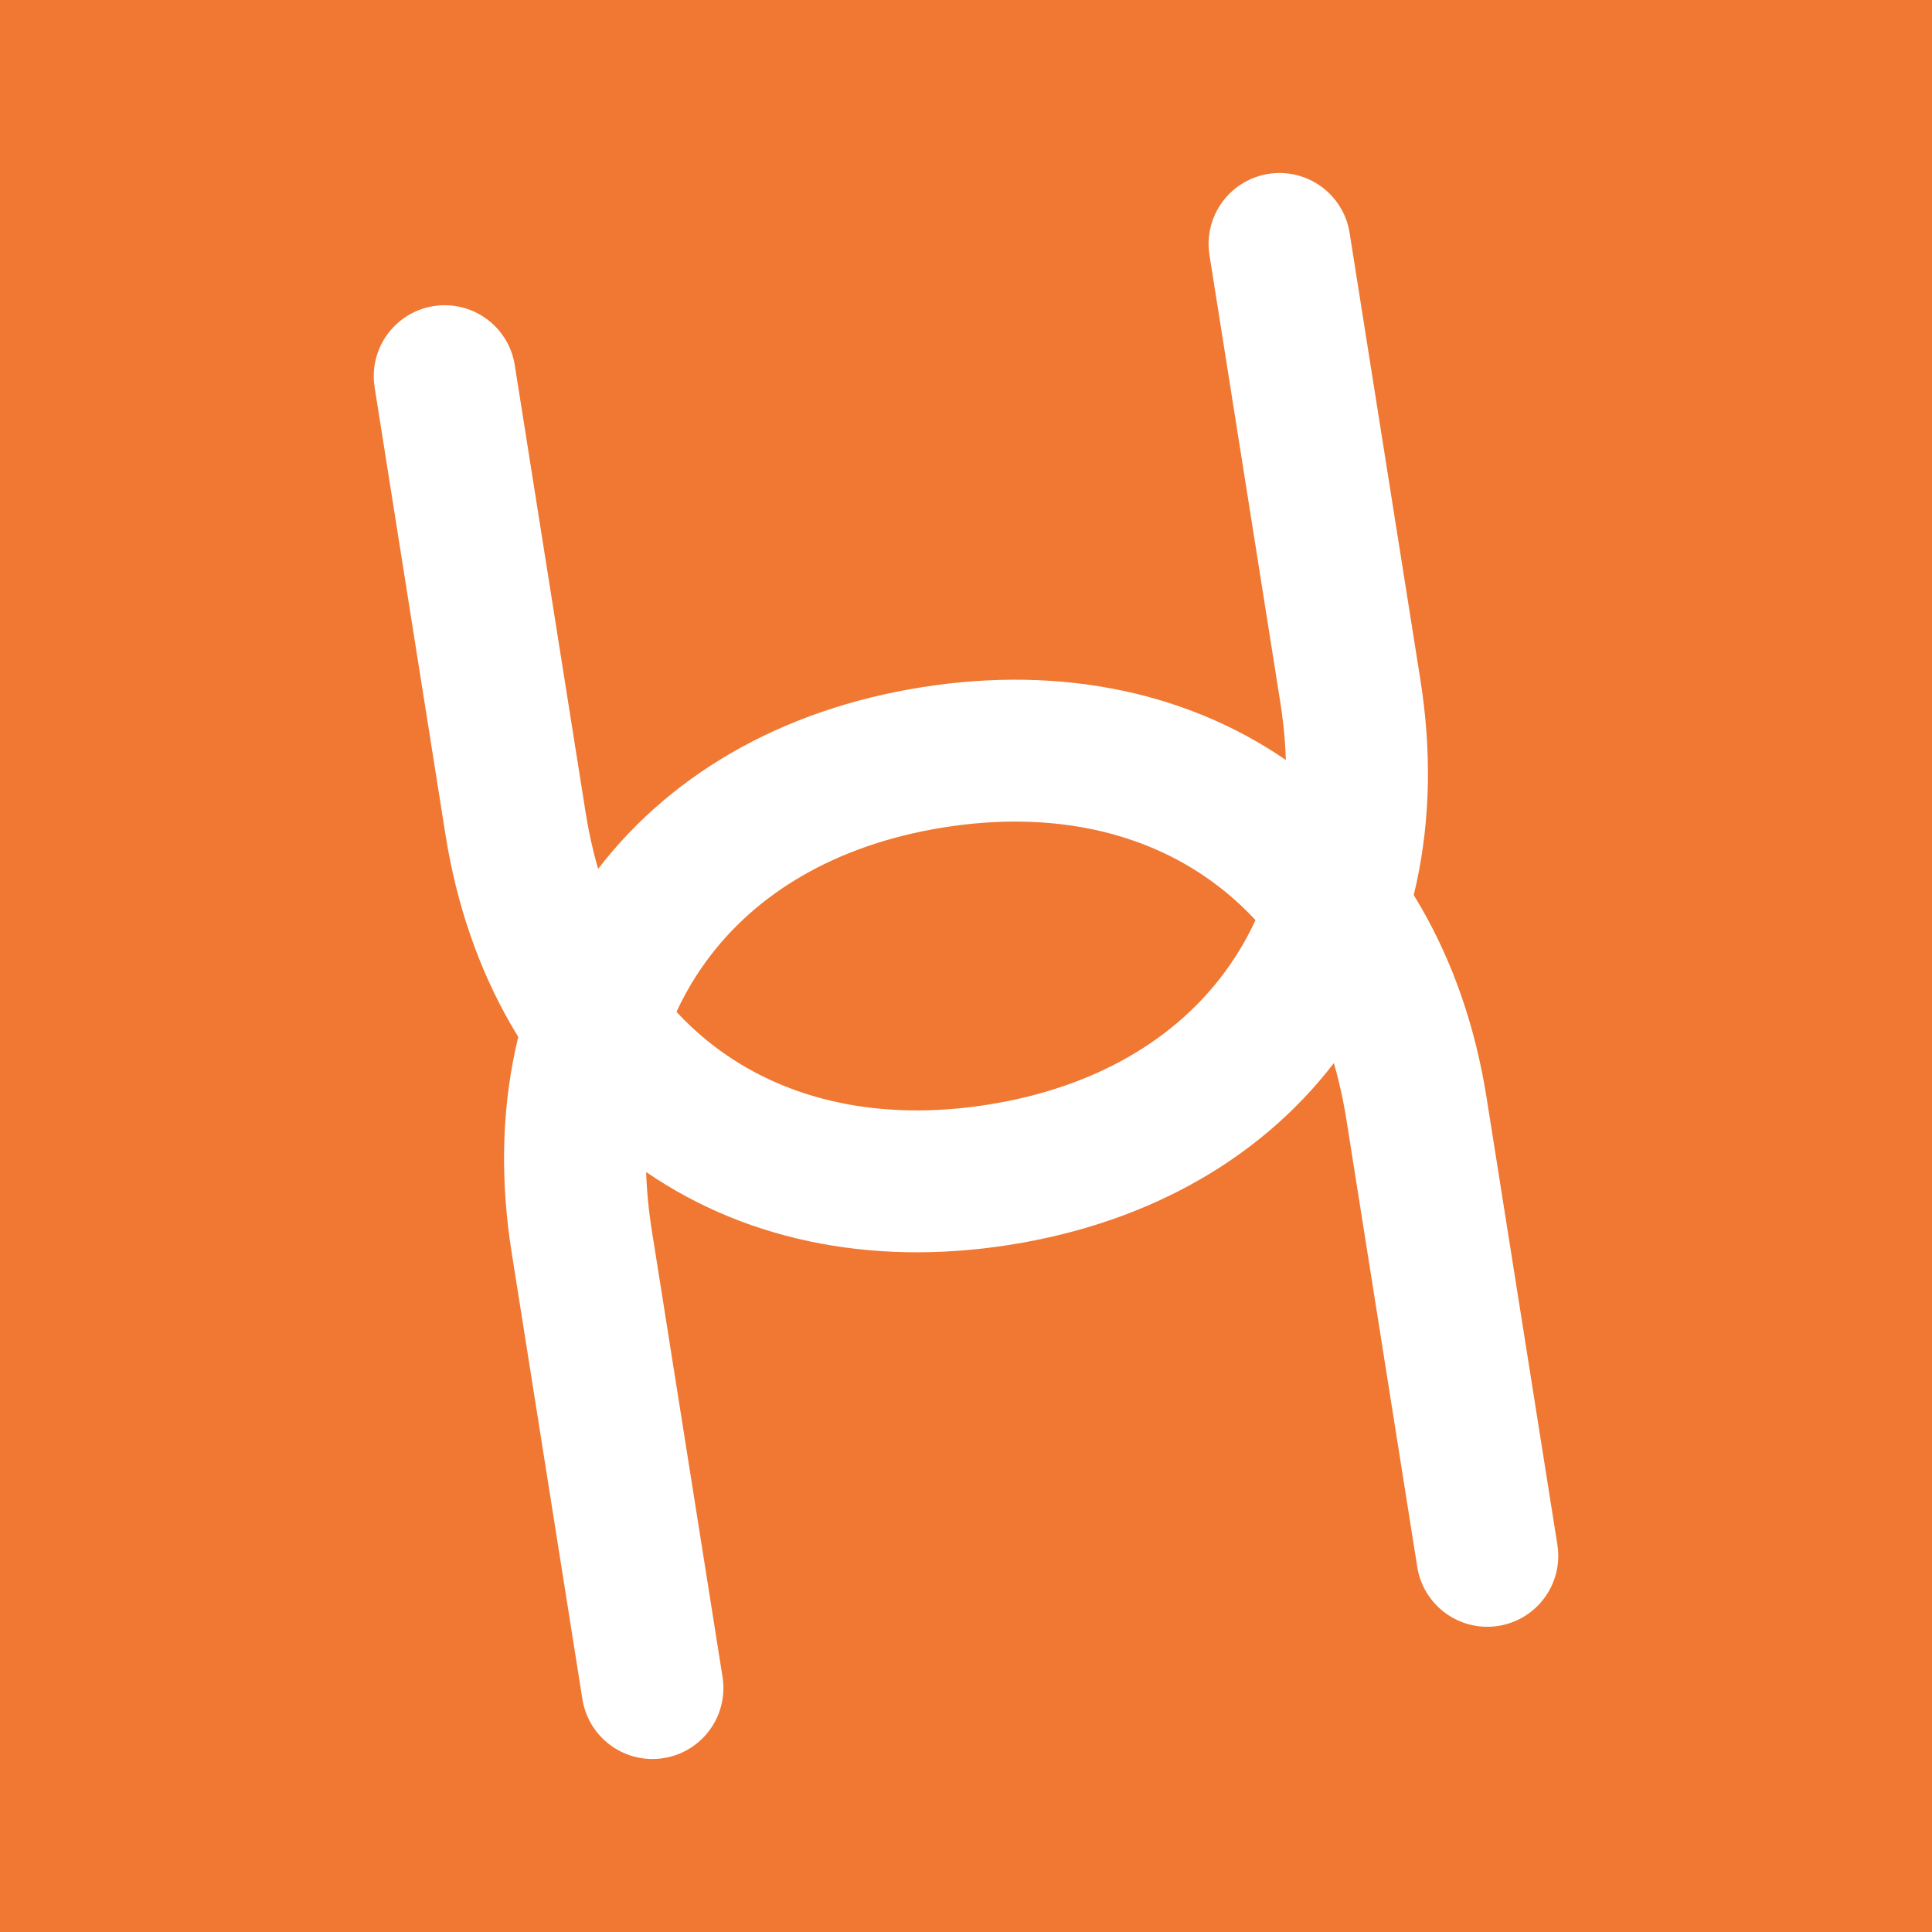
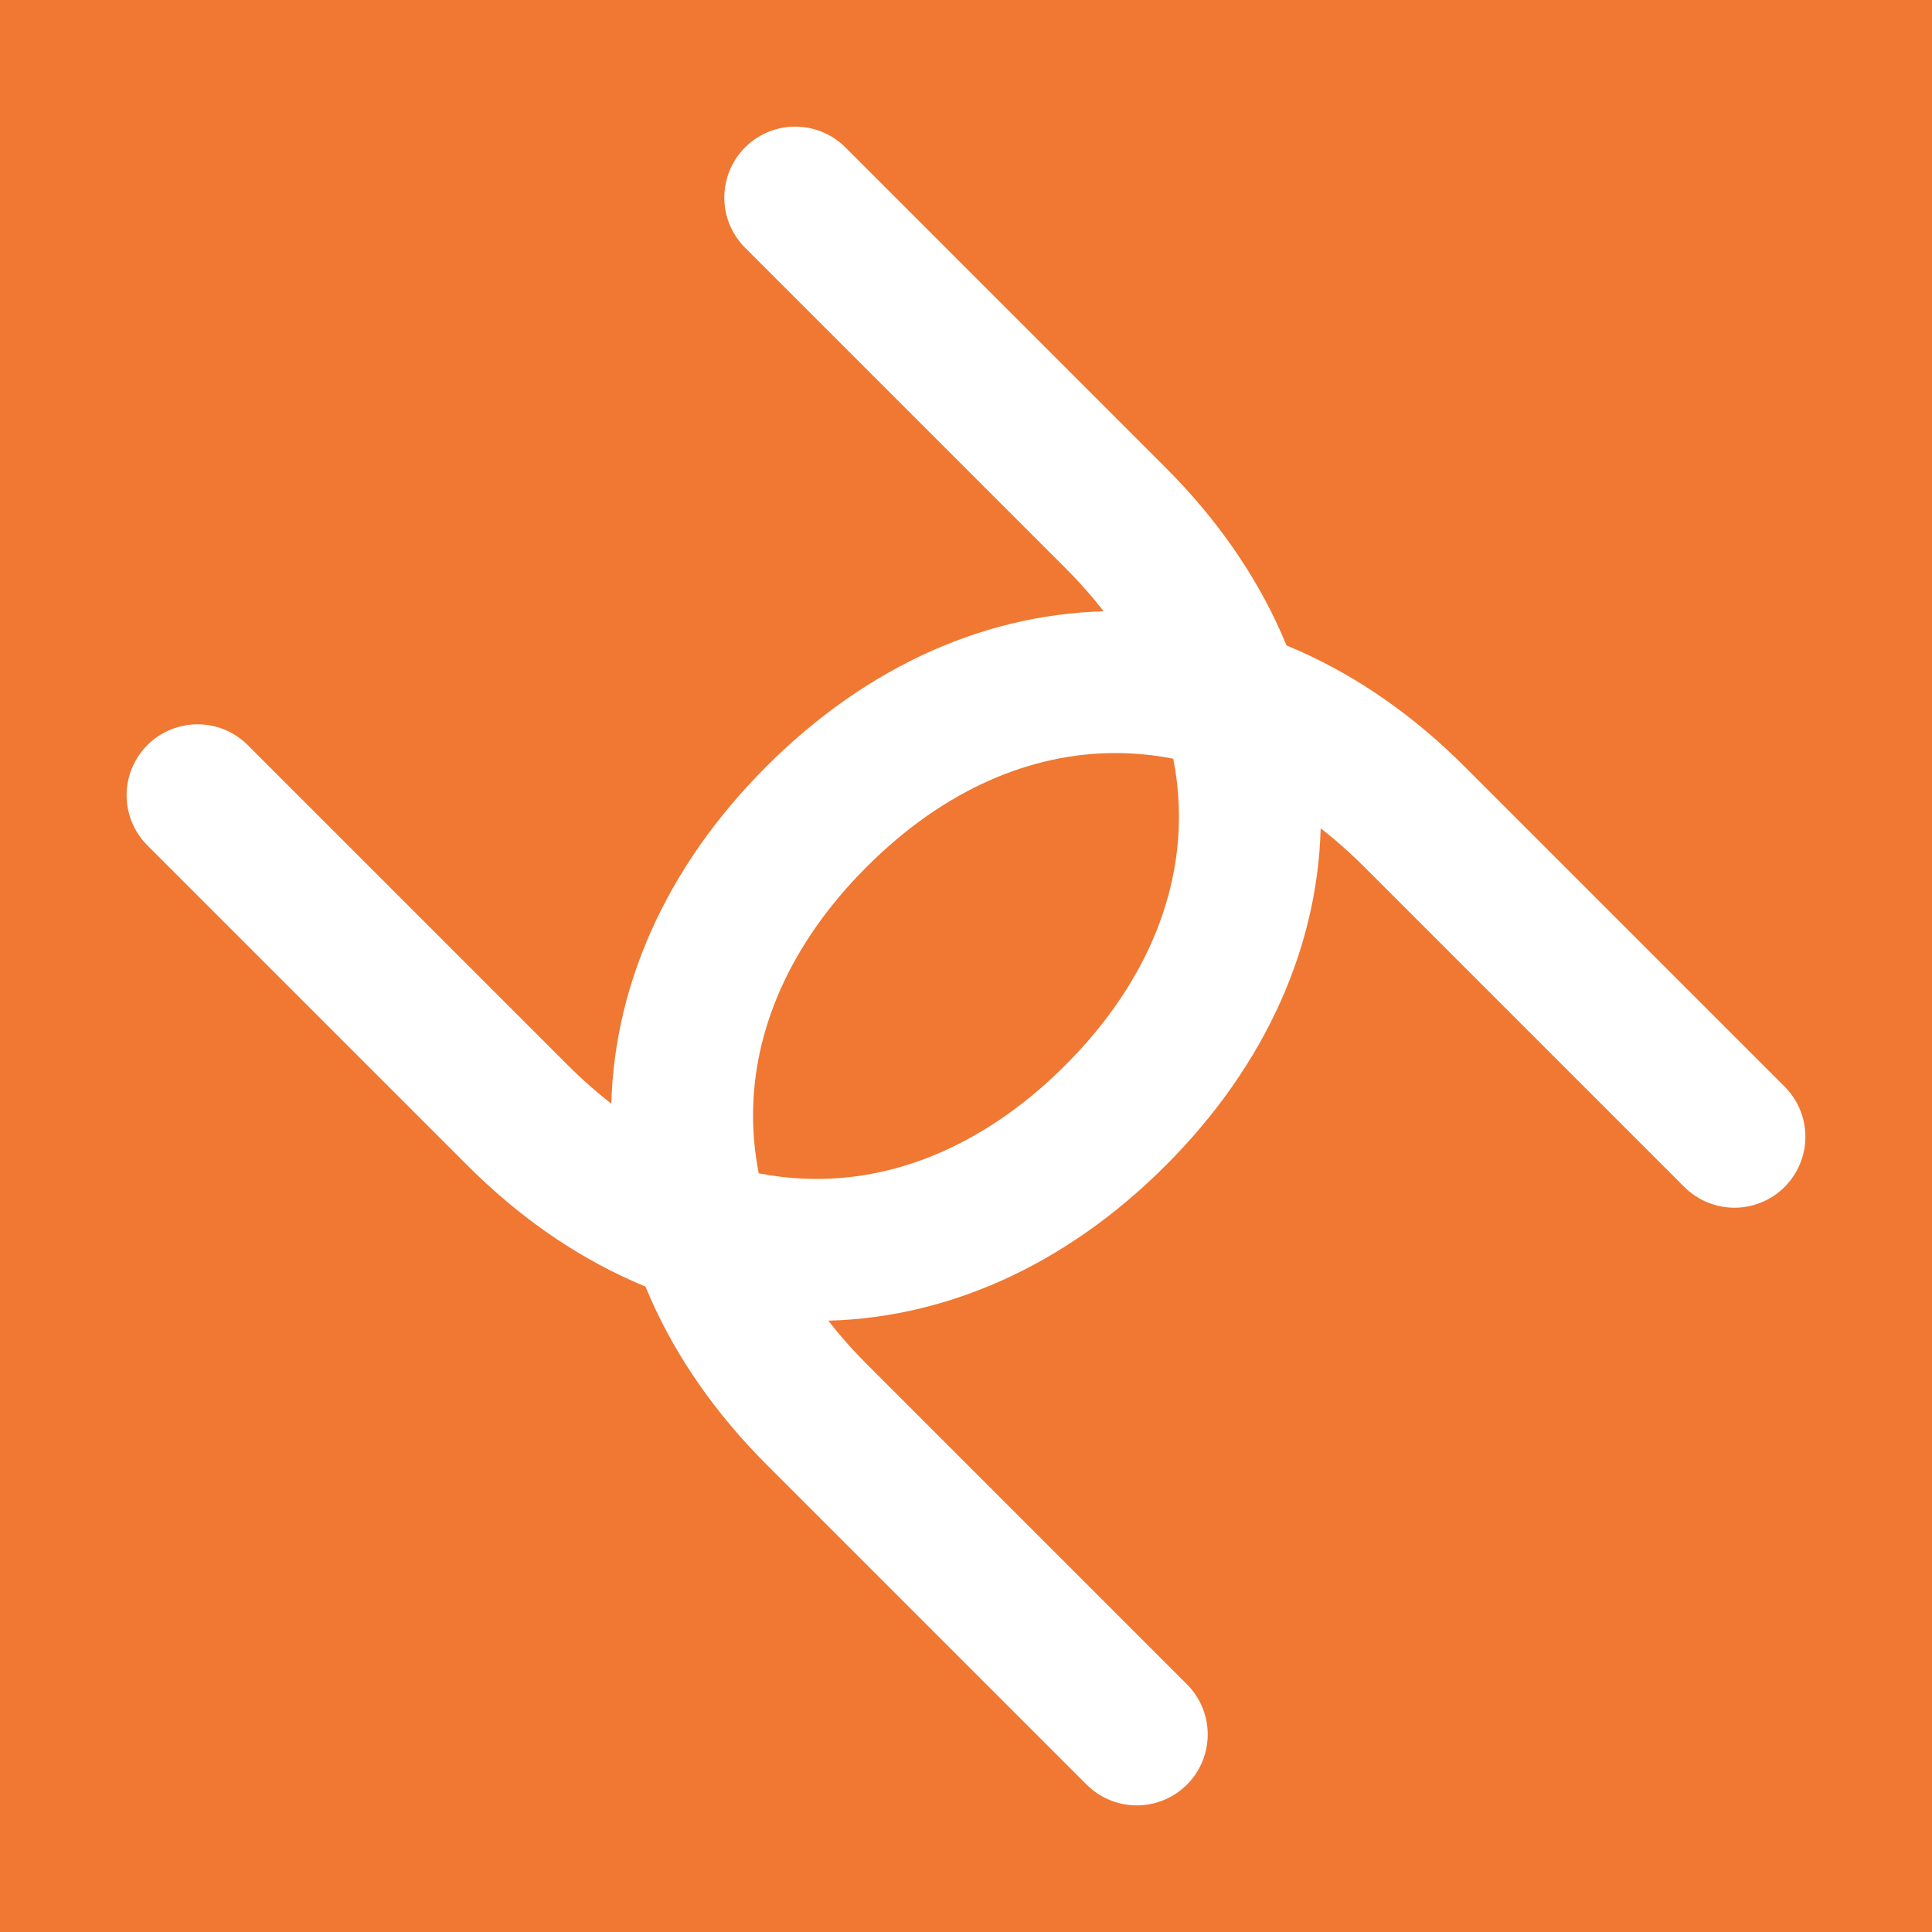
<svg xmlns="http://www.w3.org/2000/svg" viewBox="0 0 64 64">
  <rect width="64" height="64" fill="#F07832" />
-   <g transform="rotate(-9 32 32)" fill="none" stroke="#FFFFFF" stroke-width="4.7" stroke-linecap="round" stroke-linejoin="round">
+   <g transform="rotate(-45 32 32)" fill="none" stroke="#FFFFFF" stroke-width="4.7" stroke-linecap="round" stroke-linejoin="round">
    <path d="M18 10v15c0 8.4 5.6 14 14 14s14-5.6 14-14V10" />
    <path d="M18 54V39c0-8.4 5.6-14 14-14s14 5.6 14 14v15" />
  </g>
</svg>
